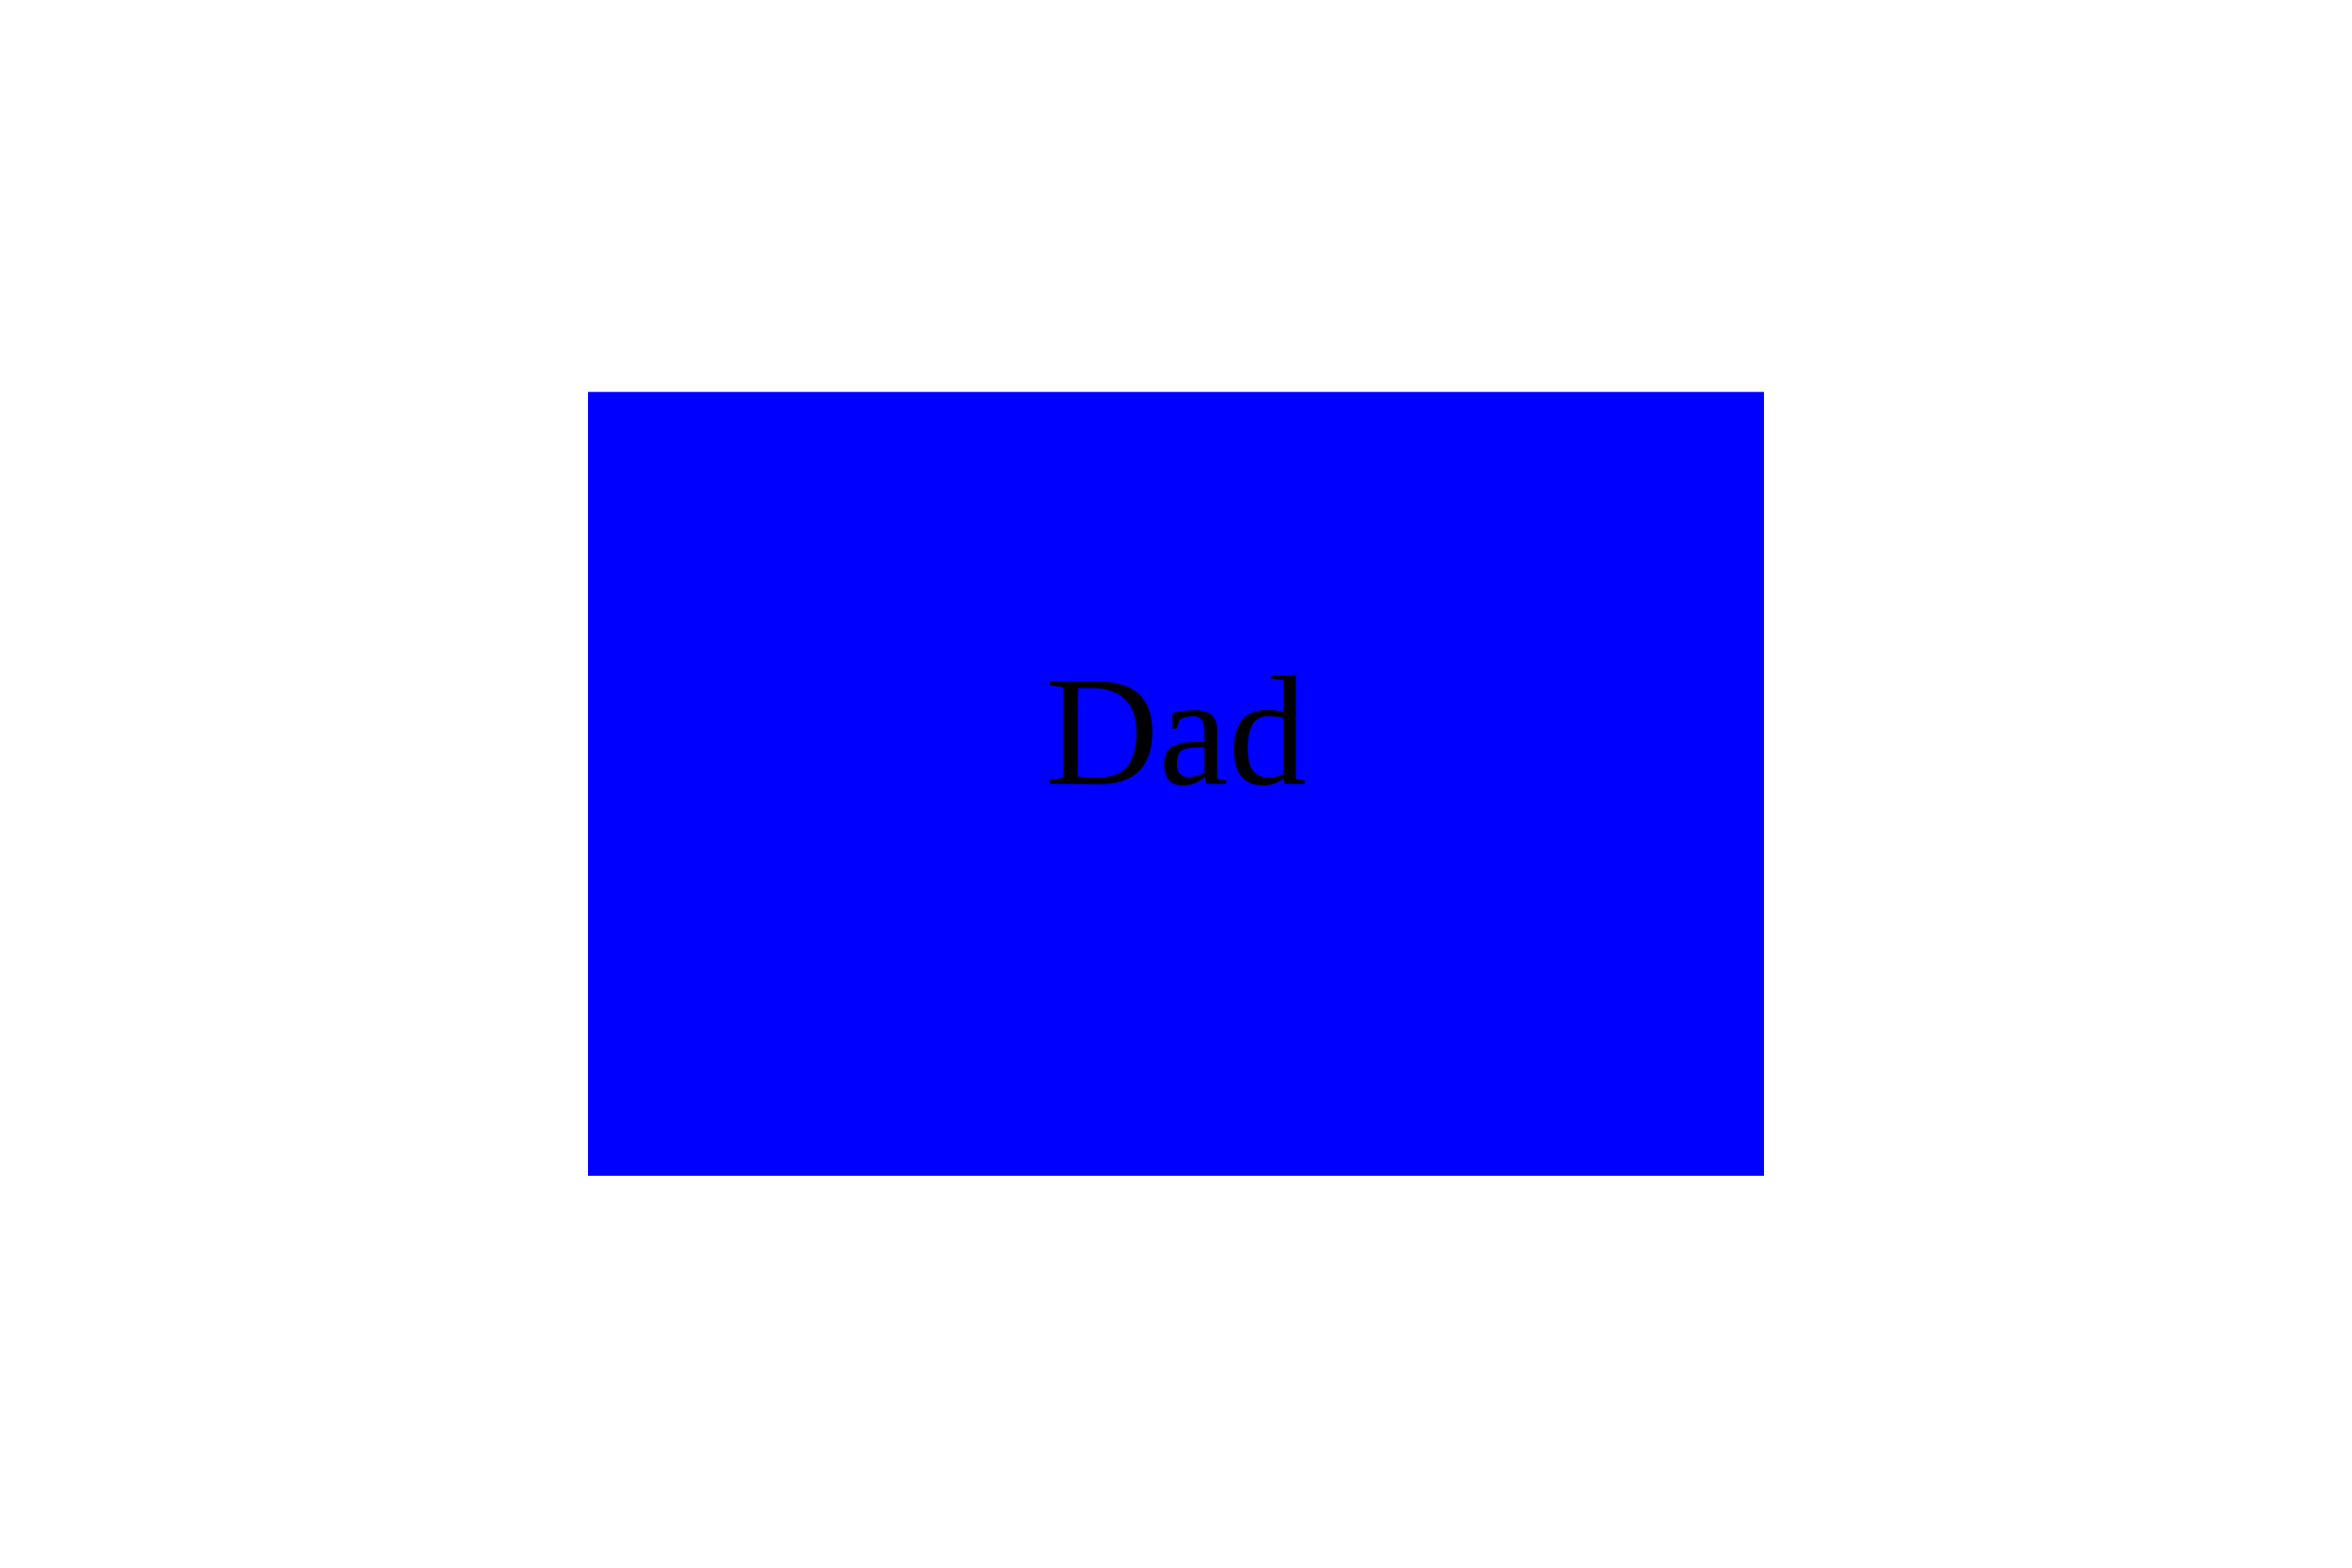
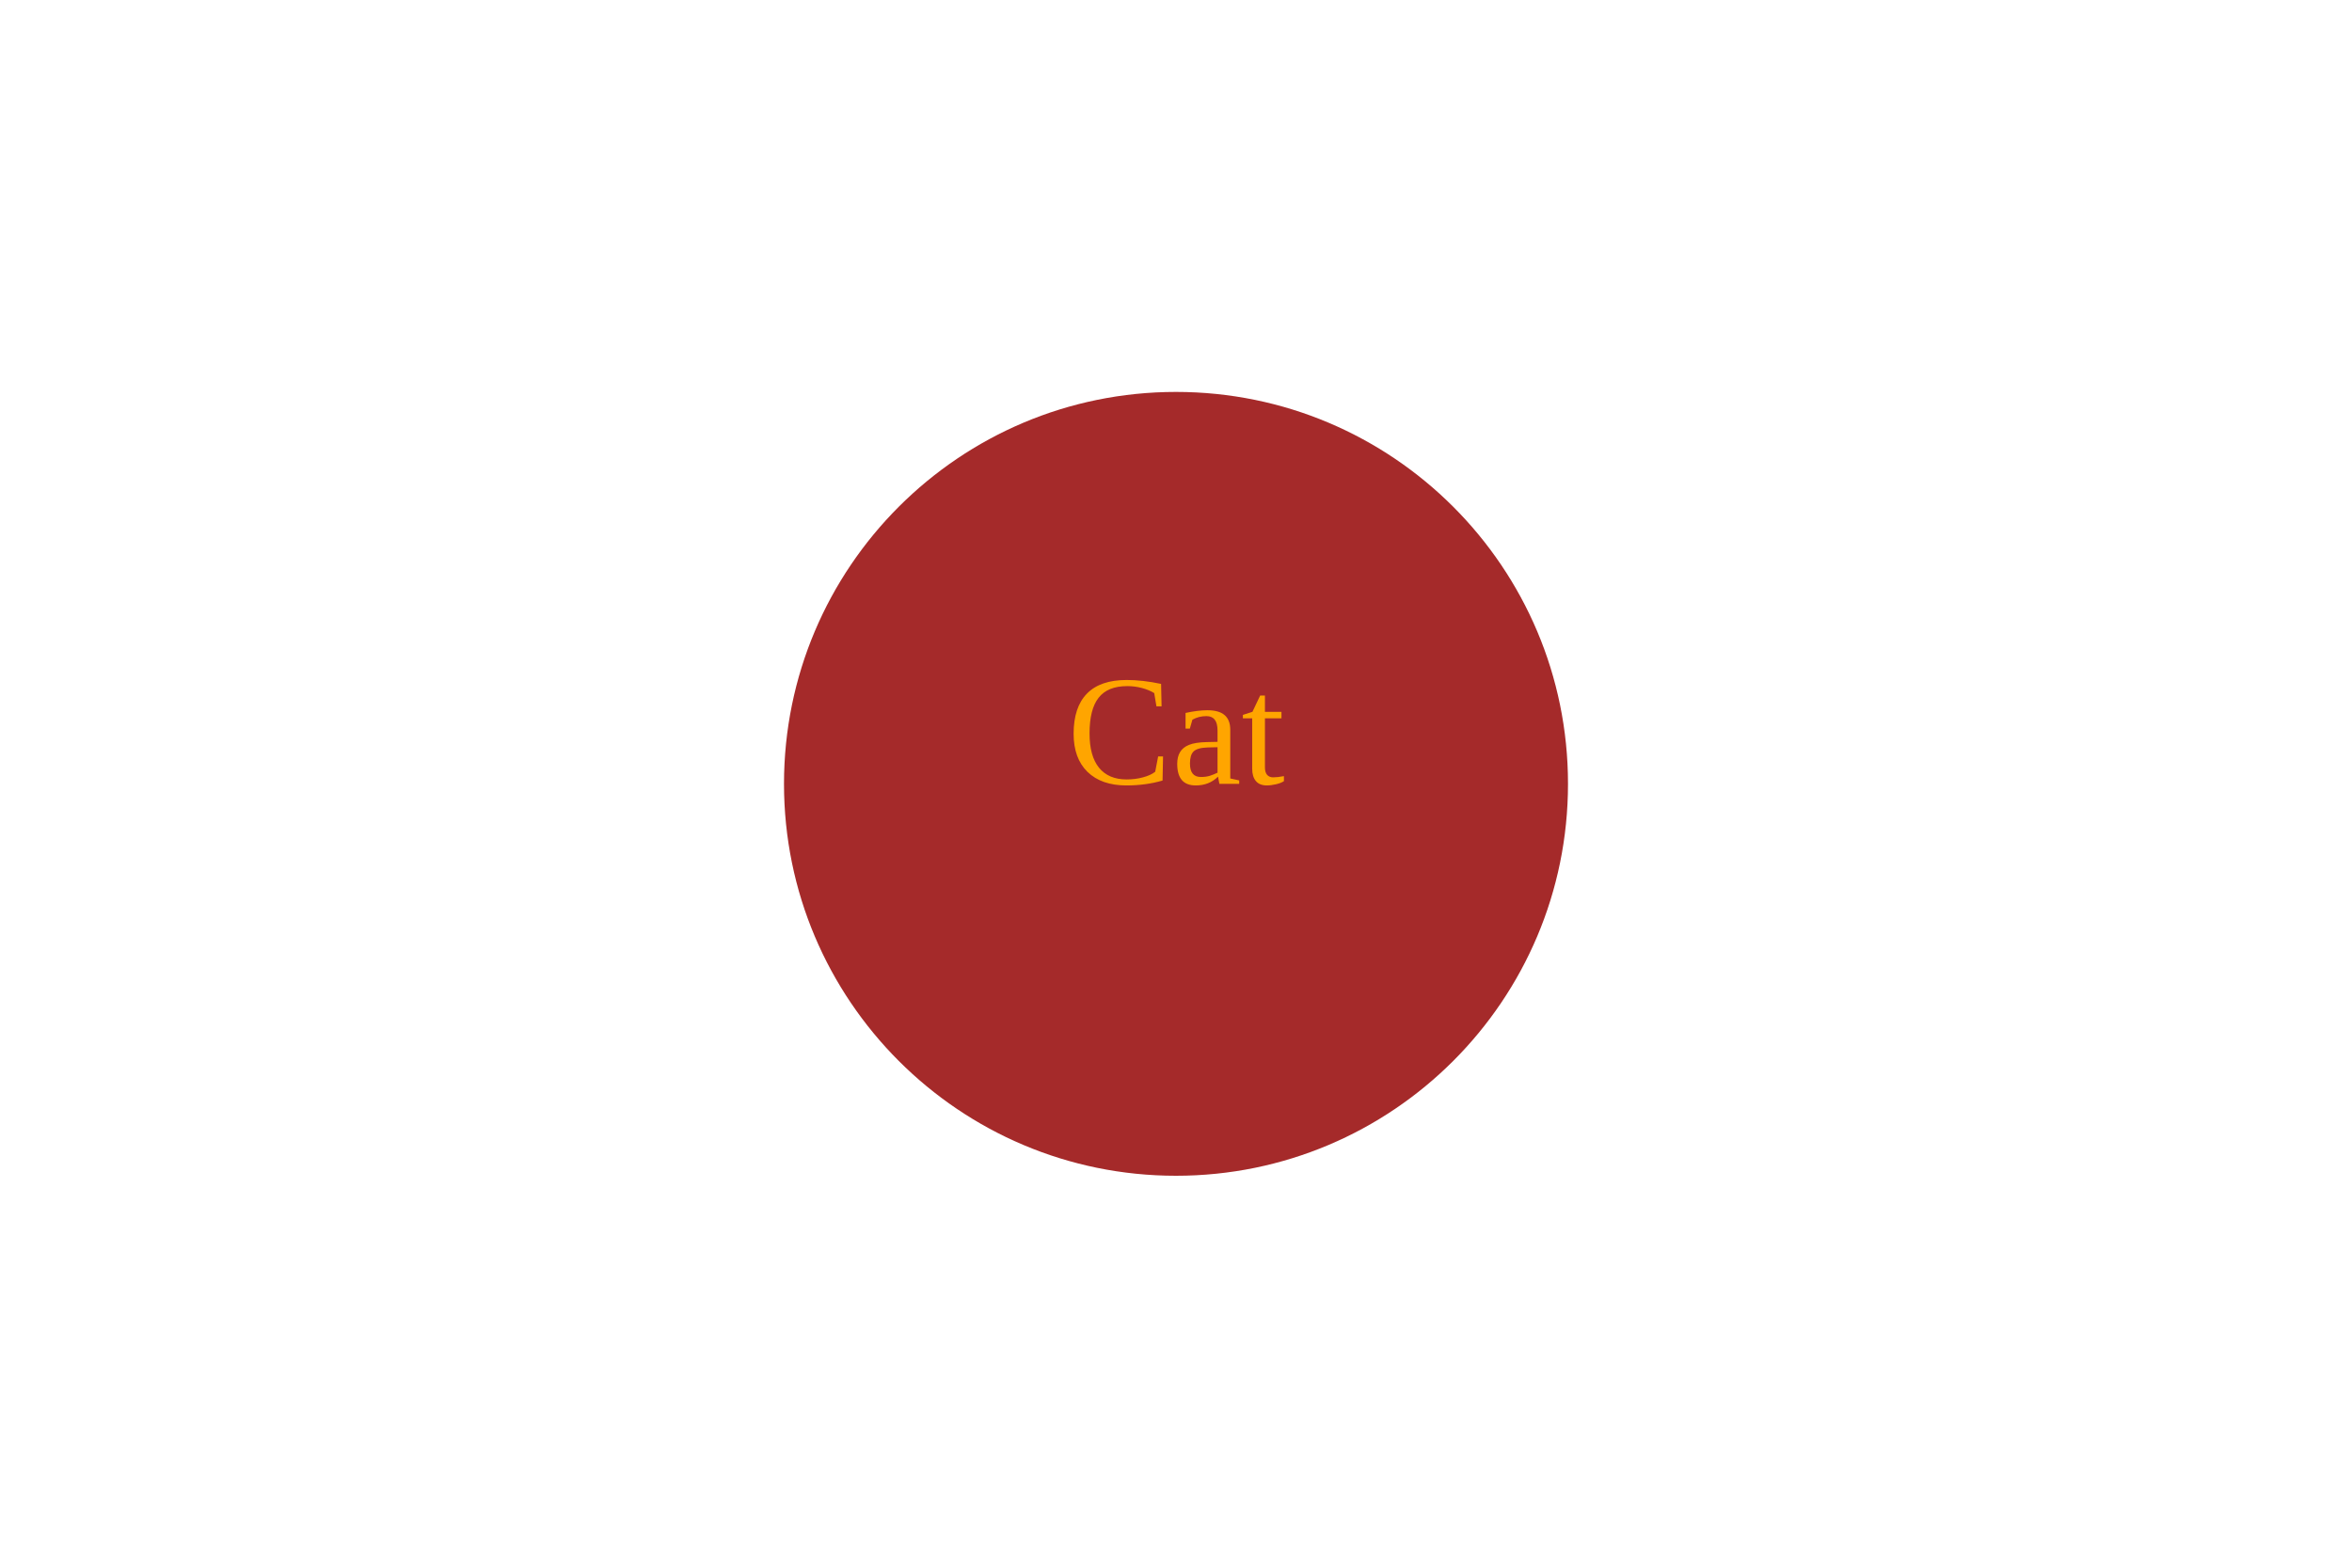
<svg xmlns="http://www.w3.org/2000/svg" width="300" height="200">
-   <rect x="75" y="50" width="150" height="100" fill="blue" />
-   <text x="150" y="100" font-size="20" text-anchor="middle" fill="black">Dad</text>
+   <circle cx="150" cy="100" r="50" fill="Brown" />
+   <text x="150" y="100" font-size="20" text-anchor="middle" fill="Orange">Cat</text>
</svg>
